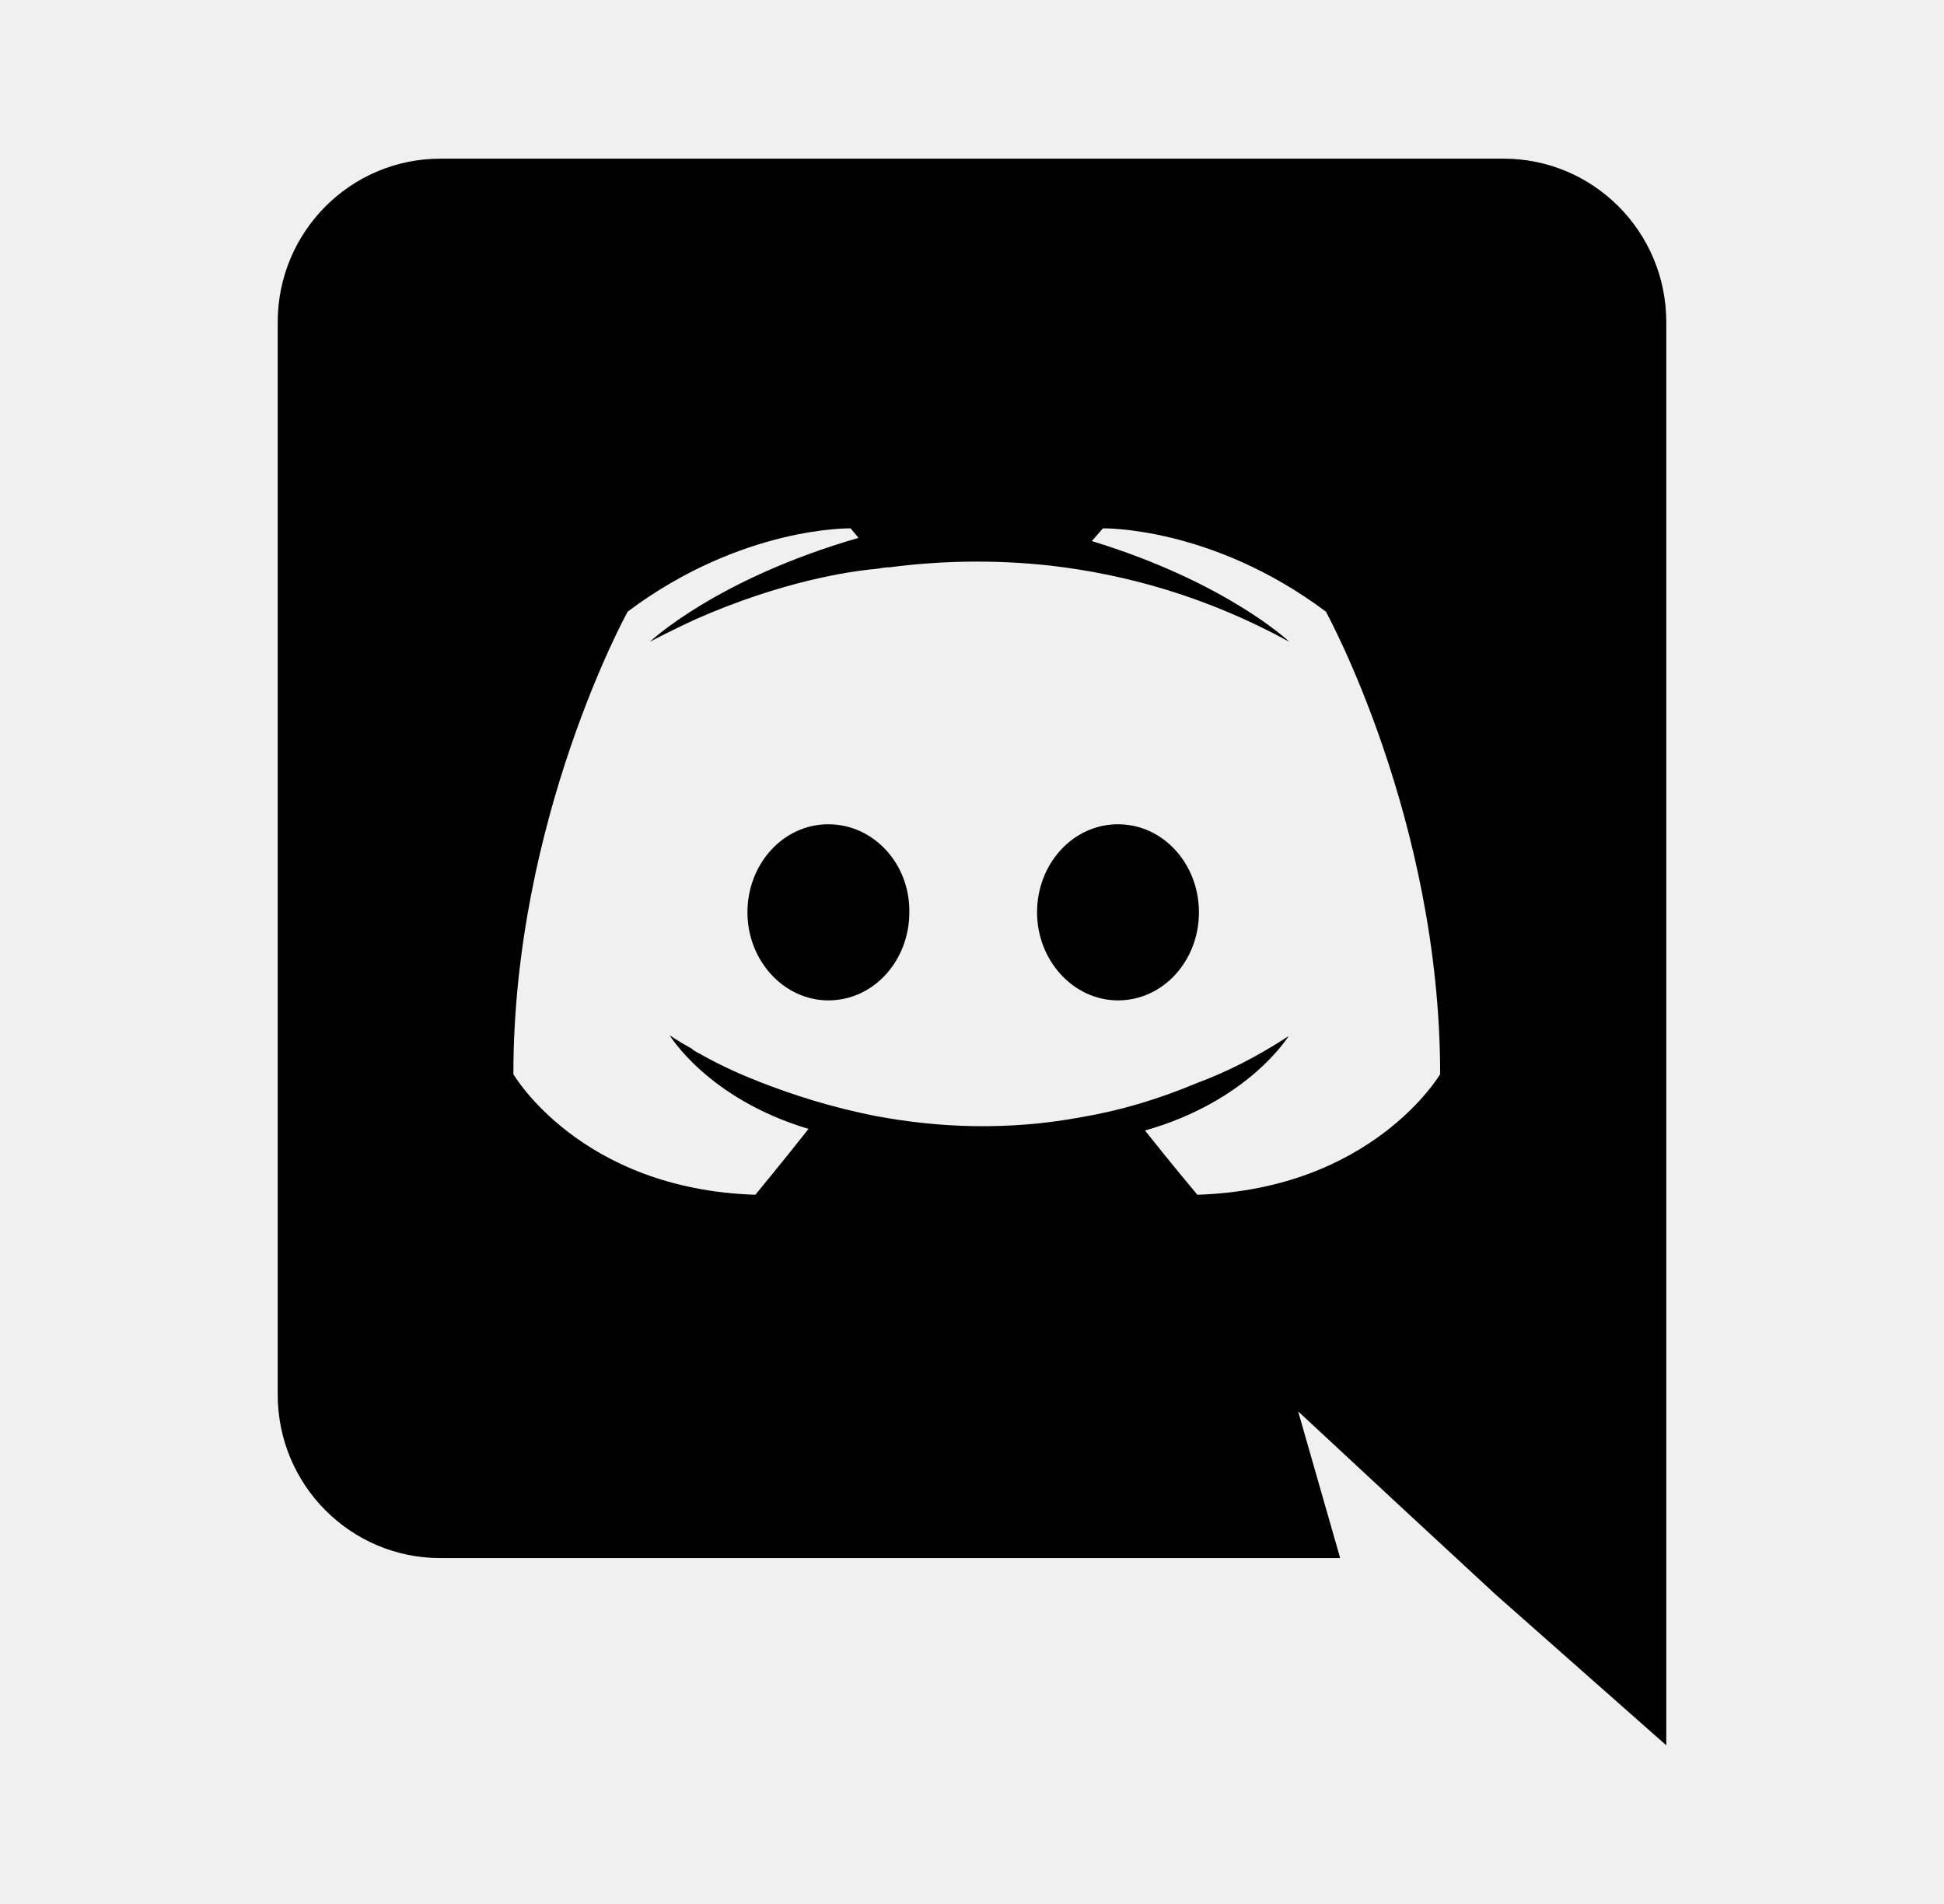
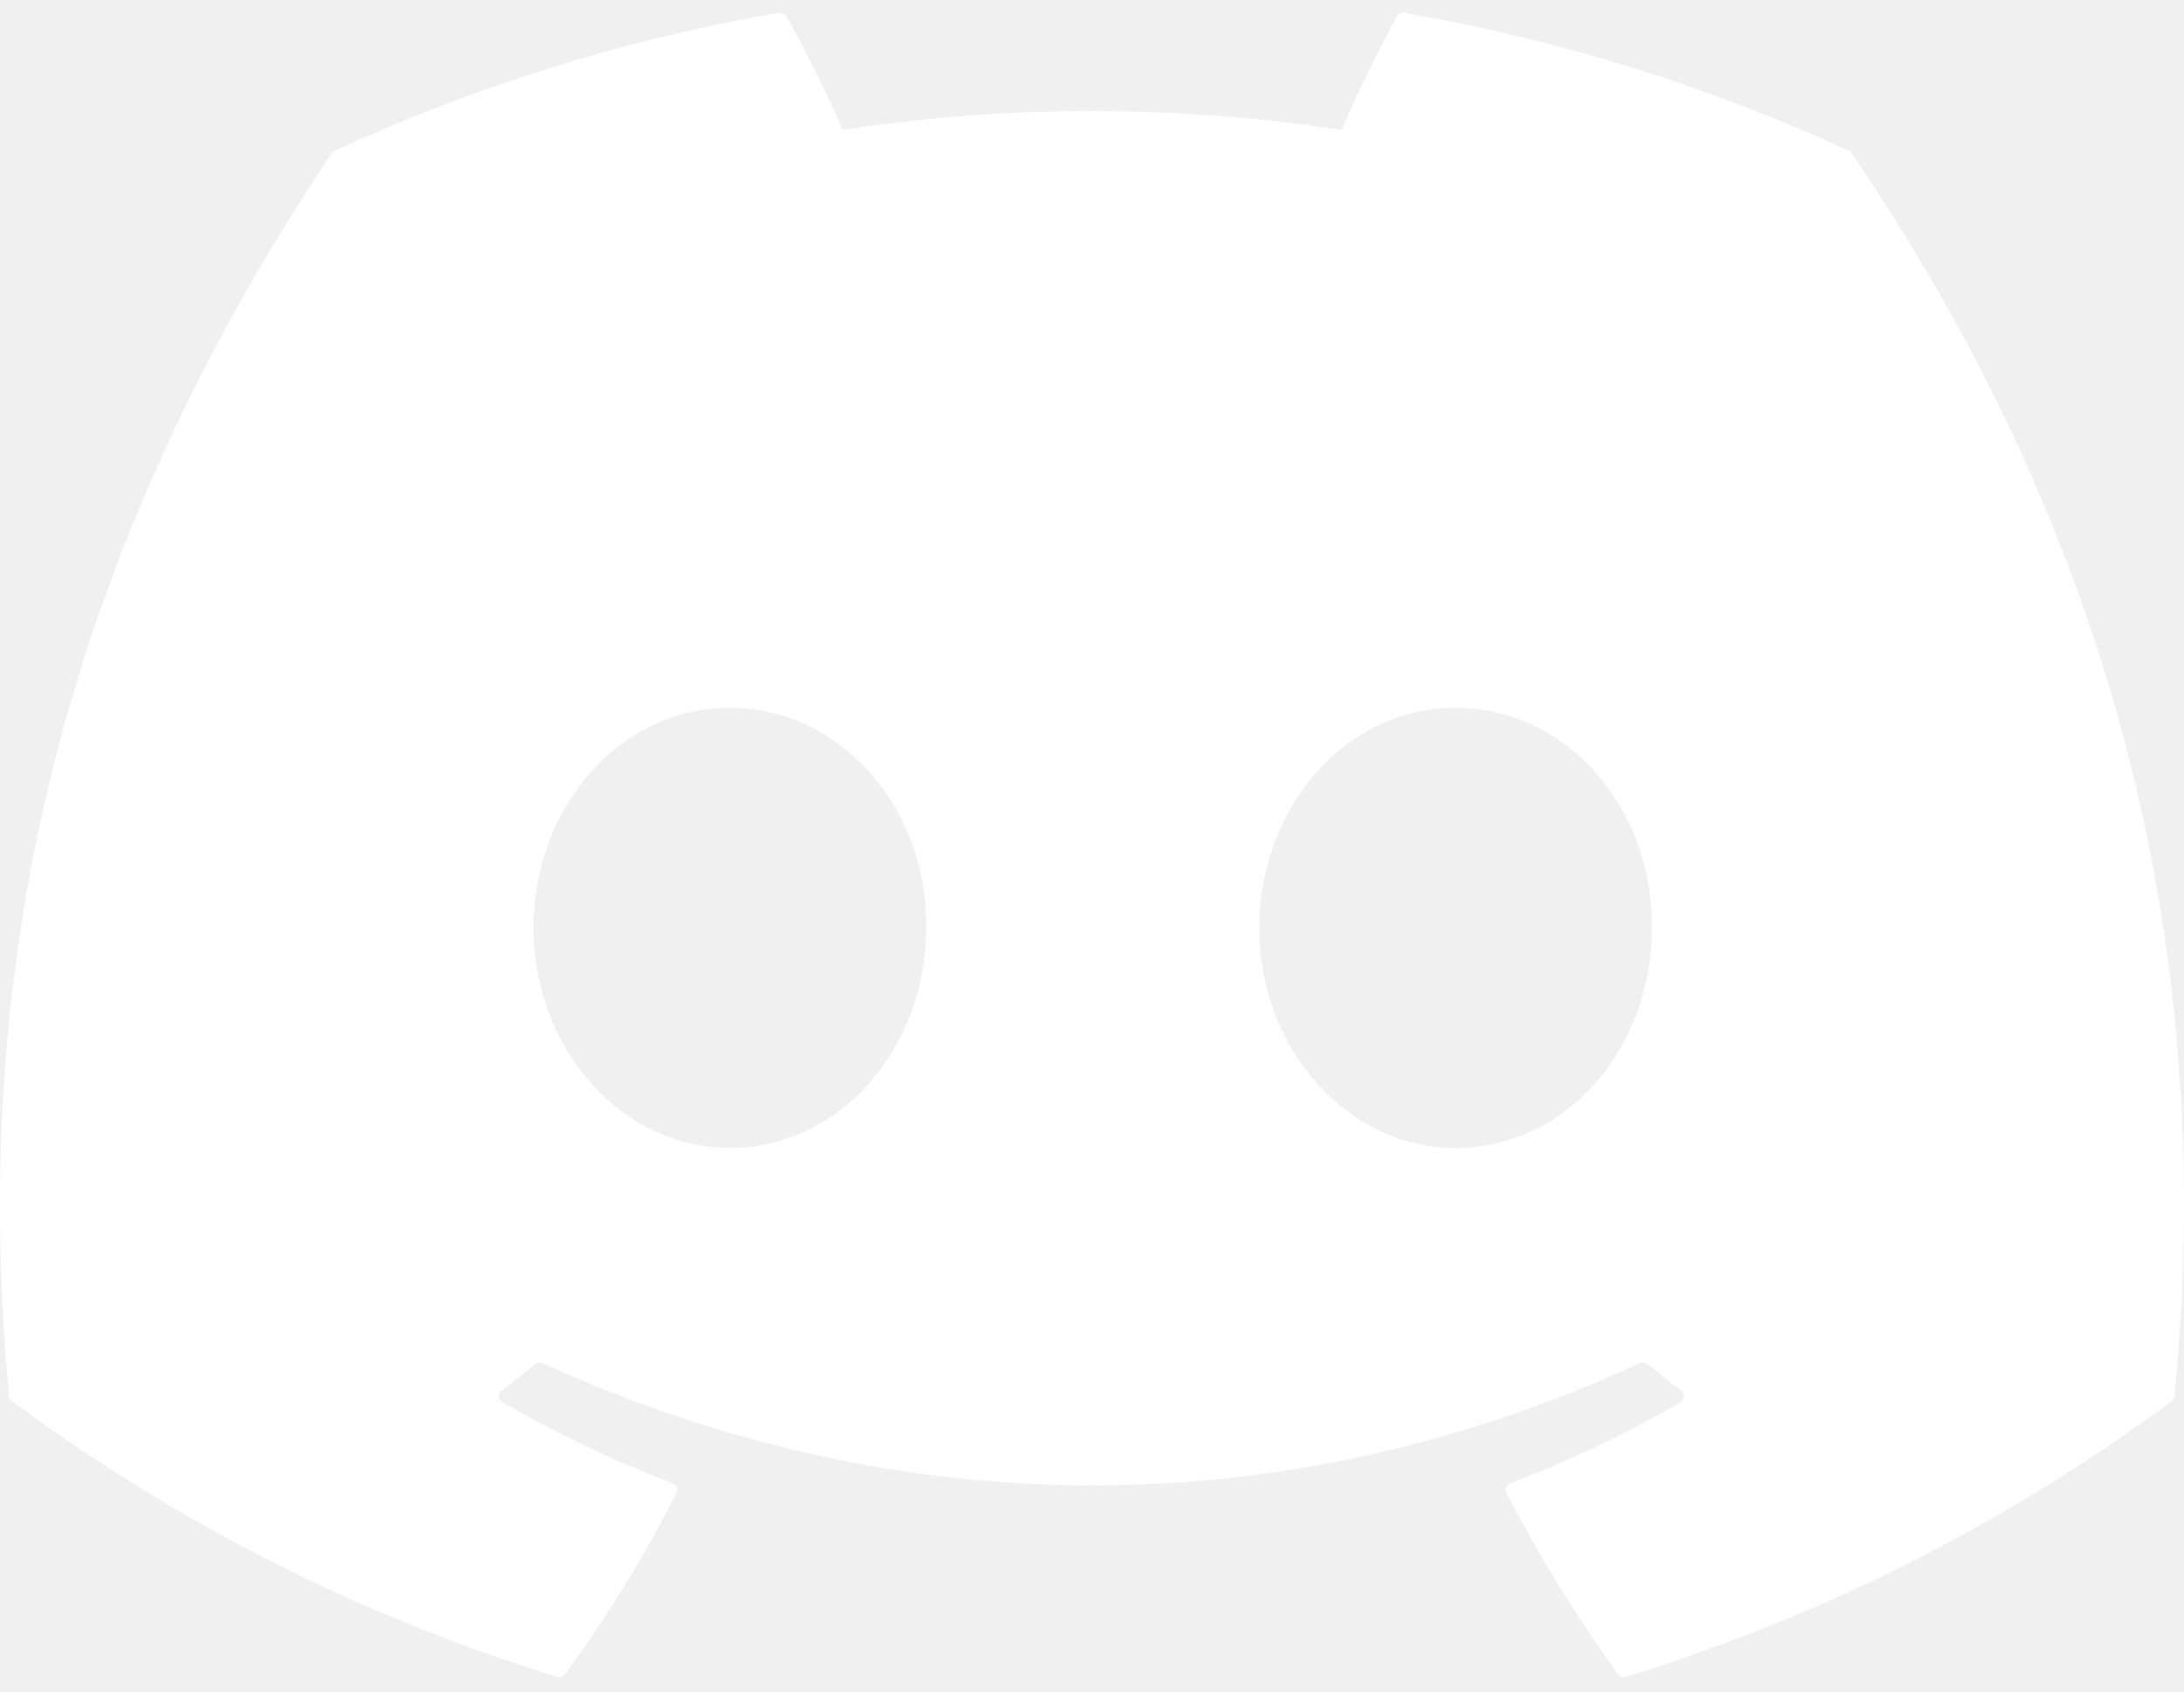
- <svg xmlns="http://www.w3.org/2000/svg" viewBox="0 0 245 240">
-   <path d="M104.4 103.9c-5.7 0-10.2 5-10.2 11.1s4.6 11.1 10.2 11.1c5.7 0 10.2-5 10.2-11.1.1-6.1-4.5-11.1-10.2-11.1zM140.9 103.9c-5.7 0-10.2 5-10.2 11.1s4.6 11.1 10.2 11.1c5.7 0 10.2-5 10.2-11.1s-4.5-11.1-10.2-11.1z" />
-   <path d="M189.5 20h-134C44.2 20 35 29.2 35 40.6v135.2c0 11.4 9.2 20.6 20.5 20.6h113.4l-5.3-18.5 12.8 11.9 12.1 11.2 21.5 19V40.6c0-11.4-9.2-20.6-20.5-20.6zm-38.6 130.6s-3.6-4.3-6.6-8.1c13.1-3.7 18.1-11.9 18.1-11.9-4.1 2.7-8 4.6-11.5 5.9-5 2.1-9.8 3.5-14.5 4.3-9.6 1.8-18.4 1.3-25.9-.1-5.7-1.1-10.6-2.7-14.7-4.3-2.3-.9-4.8-2-7.3-3.4-.3-.2-.6-.3-.9-.5-.2-.1-.3-.2-.4-.3-1.8-1-2.8-1.7-2.8-1.7s4.8 8 17.5 11.8c-3 3.8-6.7 8.3-6.7 8.3-22.1-.7-30.5-15.2-30.5-15.2 0-32.2 14.4-58.3 14.4-58.3 14.4-10.8 28.1-10.5 28.1-10.5l1 1.2c-18 5.2-26.3 13.1-26.3 13.1s2.2-1.2 5.9-2.9c10.7-4.7 19.2-6 22.7-6.3.6-.1 1.1-.2 1.7-.2 6.1-.8 13-1 20.2-.2 9.5 1.1 19.7 3.9 30.1 9.6 0 0-7.9-7.5-24.9-12.7l1.4-1.6s13.7-.3 28.1 10.5c0 0 14.4 26.1 14.4 58.3 0 0-8.5 14.5-30.6 15.2z" />
+ <svg xmlns="http://www.w3.org/2000/svg" width="71" height="55" viewBox="0 0 71 55" fill="none">
+   <g clip-path="url(#clip0)">
+     <path d="M60.105 4.898C55.579 2.821 50.727 1.292 45.653 0.415C45.56 0.399 45.468 0.441 45.42 0.525C44.796 1.635 44.105 3.083 43.621 4.222C38.164 3.405 32.734 3.405 27.389 4.222C26.905 3.058 26.189 1.635 25.562 0.525C25.514 0.444 25.422 0.401 25.329 0.415C20.258 1.289 15.406 2.819 10.878 4.898C10.838 4.915 10.805 4.943 10.783 4.979C1.578 18.731 -0.944 32.144 0.293 45.391C0.299 45.456 0.335 45.518 0.386 45.558C6.459 50.017 12.341 52.725 18.115 54.52C18.207 54.548 18.305 54.514 18.364 54.438C19.73 52.573 20.947 50.606 21.991 48.538C22.052 48.417 21.994 48.273 21.868 48.226C19.937 47.493 18.098 46.6 16.329 45.586C16.189 45.504 16.178 45.304 16.307 45.208C16.679 44.929 17.051 44.639 17.407 44.346C17.471 44.293 17.561 44.281 17.636 44.315C29.256 49.62 41.835 49.62 53.318 44.315C53.394 44.279 53.483 44.29 53.55 44.343C53.906 44.636 54.278 44.929 54.653 45.208C54.782 45.304 54.773 45.504 54.633 45.586C52.865 46.62 51.026 47.493 49.092 48.223C48.966 48.271 48.91 48.417 48.972 48.538C50.038 50.603 51.255 52.57 52.596 54.435C52.652 54.514 52.753 54.548 52.845 54.52C58.646 52.725 64.529 50.017 70.602 45.558C70.655 45.518 70.689 45.459 70.694 45.394C72.175 30.079 68.215 16.776 60.197 4.982C60.177 4.943 60.144 4.915 60.105 4.898ZM23.726 37.325C20.228 37.325 17.345 34.114 17.345 30.169C17.345 26.225 20.172 23.013 23.726 23.013C27.308 23.013 30.163 26.253 30.107 30.169C30.107 34.114 27.28 37.325 23.726 37.325ZM47.318 37.325C43.82 37.325 40.937 34.114 40.937 30.169C40.937 26.225 43.764 23.013 47.318 23.013C50.9 23.013 53.755 26.253 53.699 30.169C53.699 34.114 50.9 37.325 47.318 37.325Z" fill="#ffffff" />
+   </g>
+   <defs>
+     <clipPath id="clip0">
+       <rect width="71" height="55" fill="white" />
+     </clipPath>
+   </defs>
</svg>
